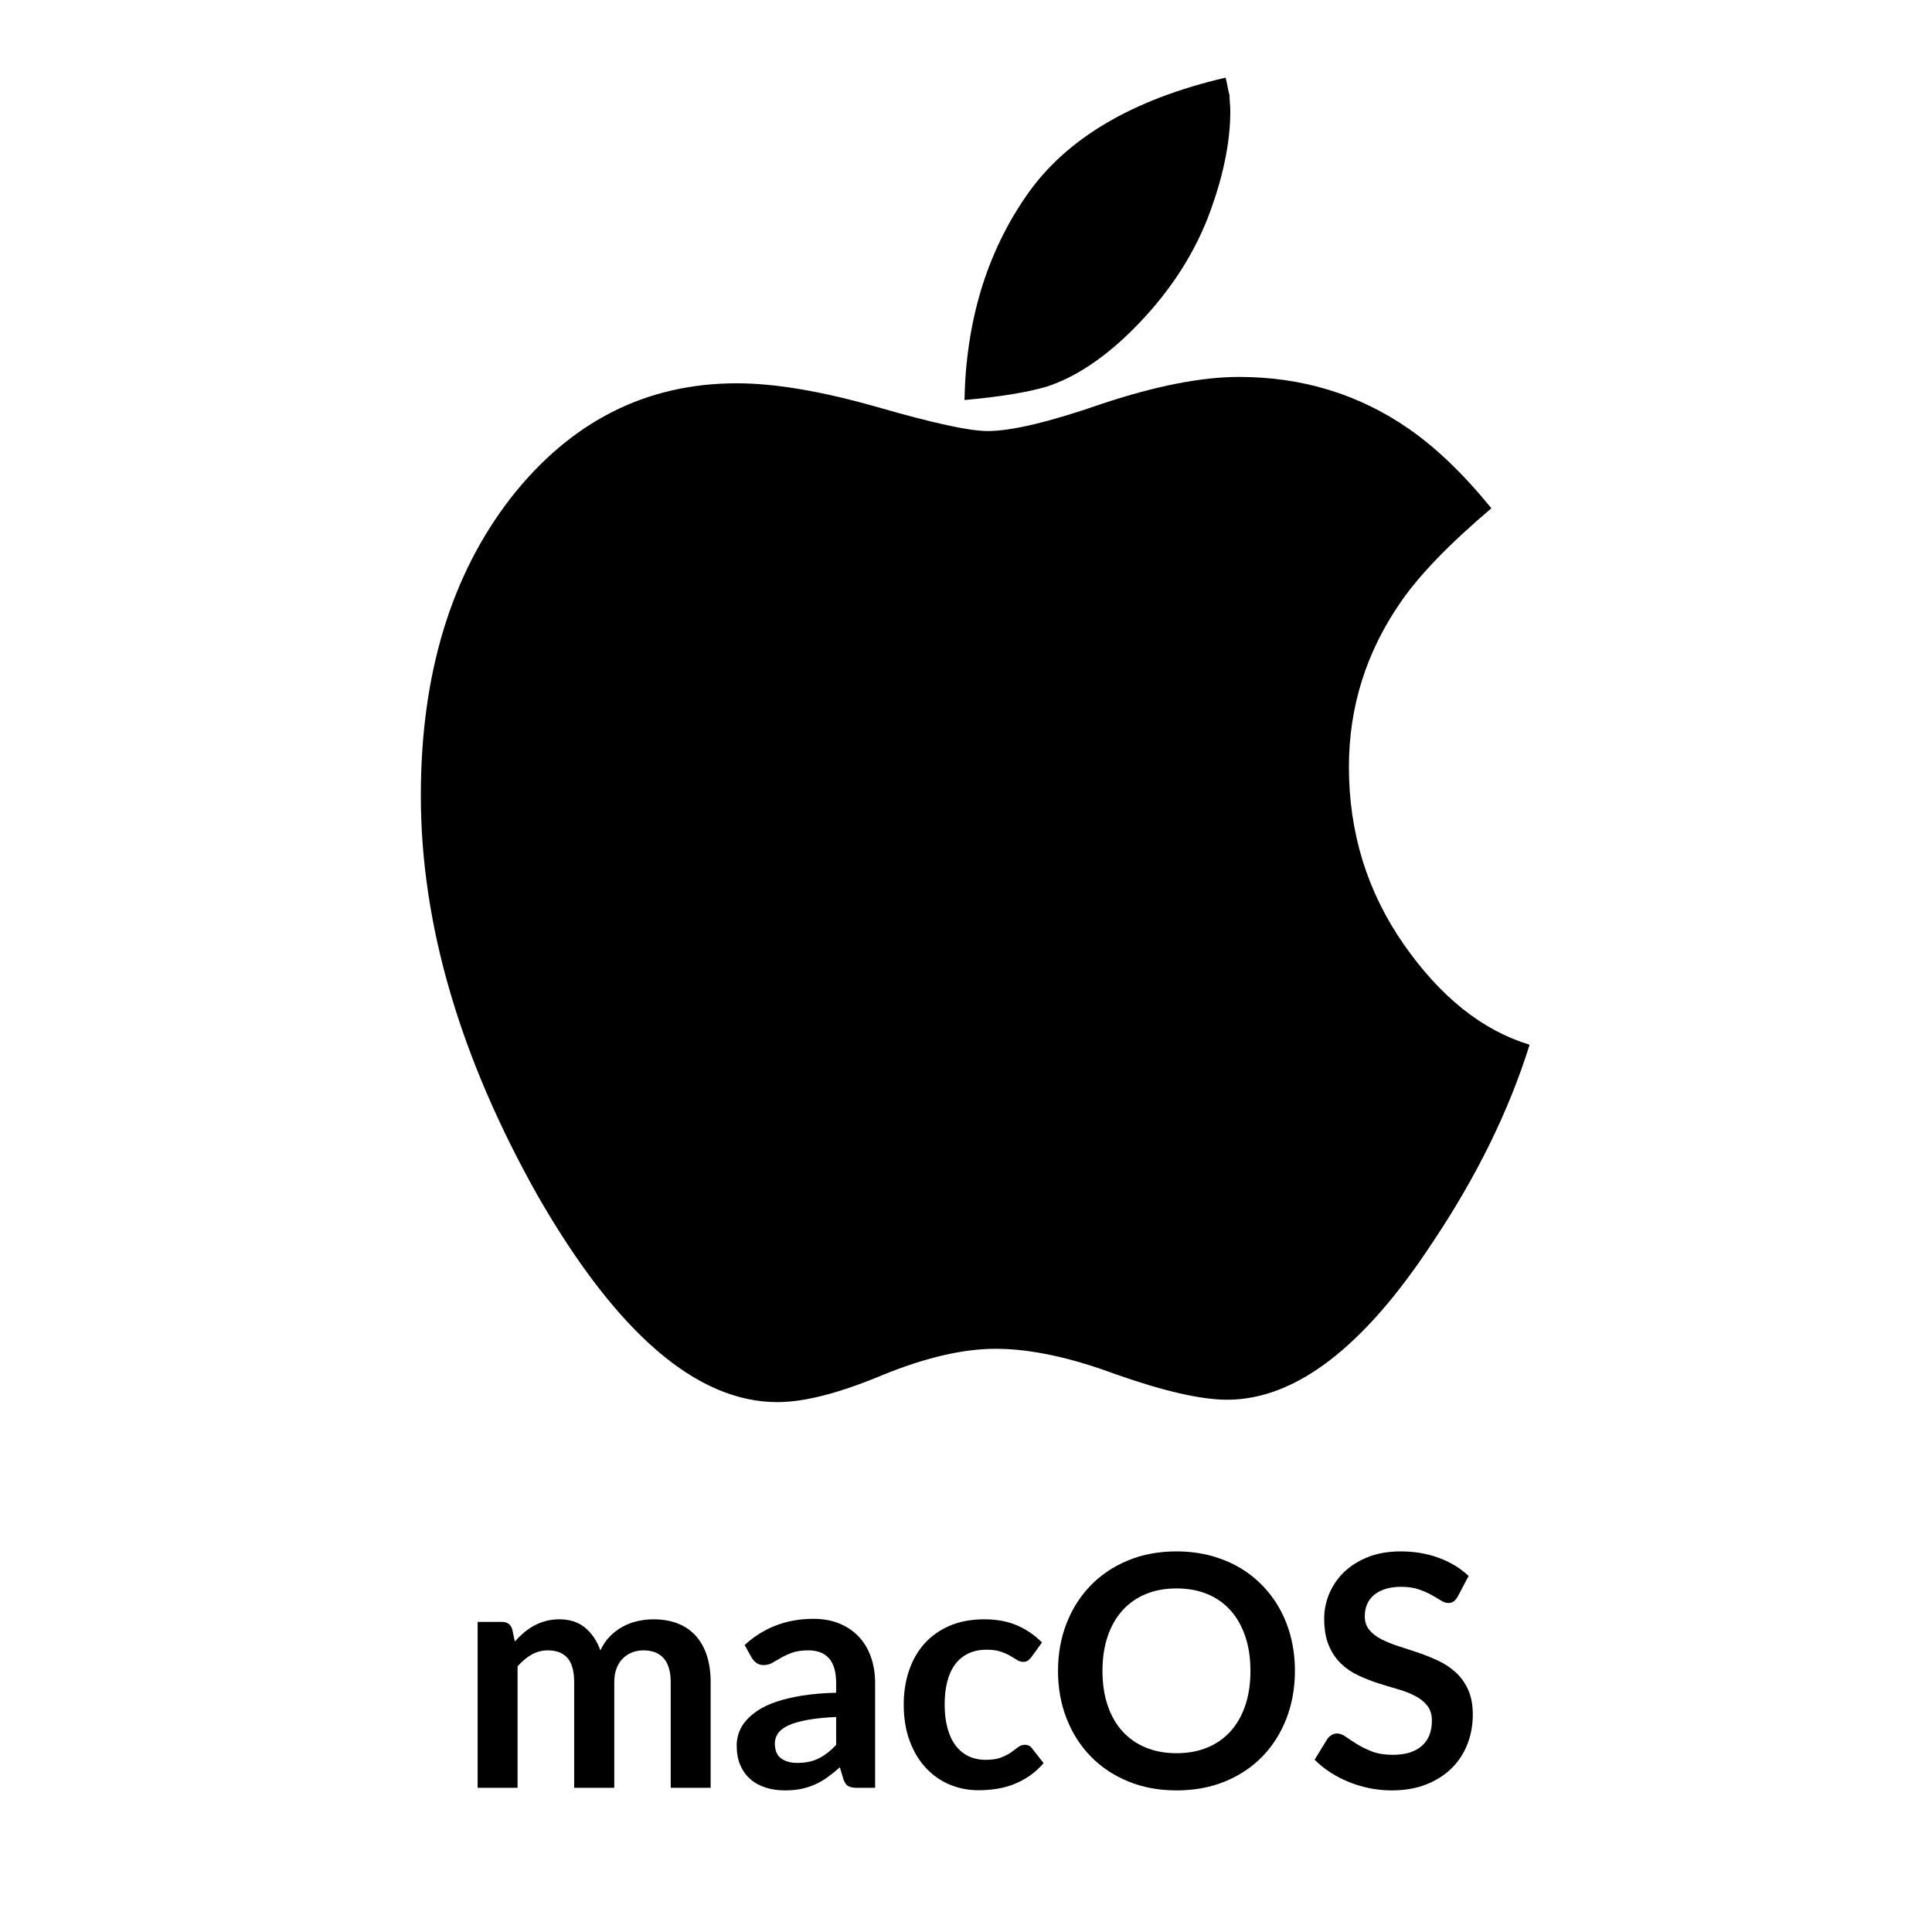
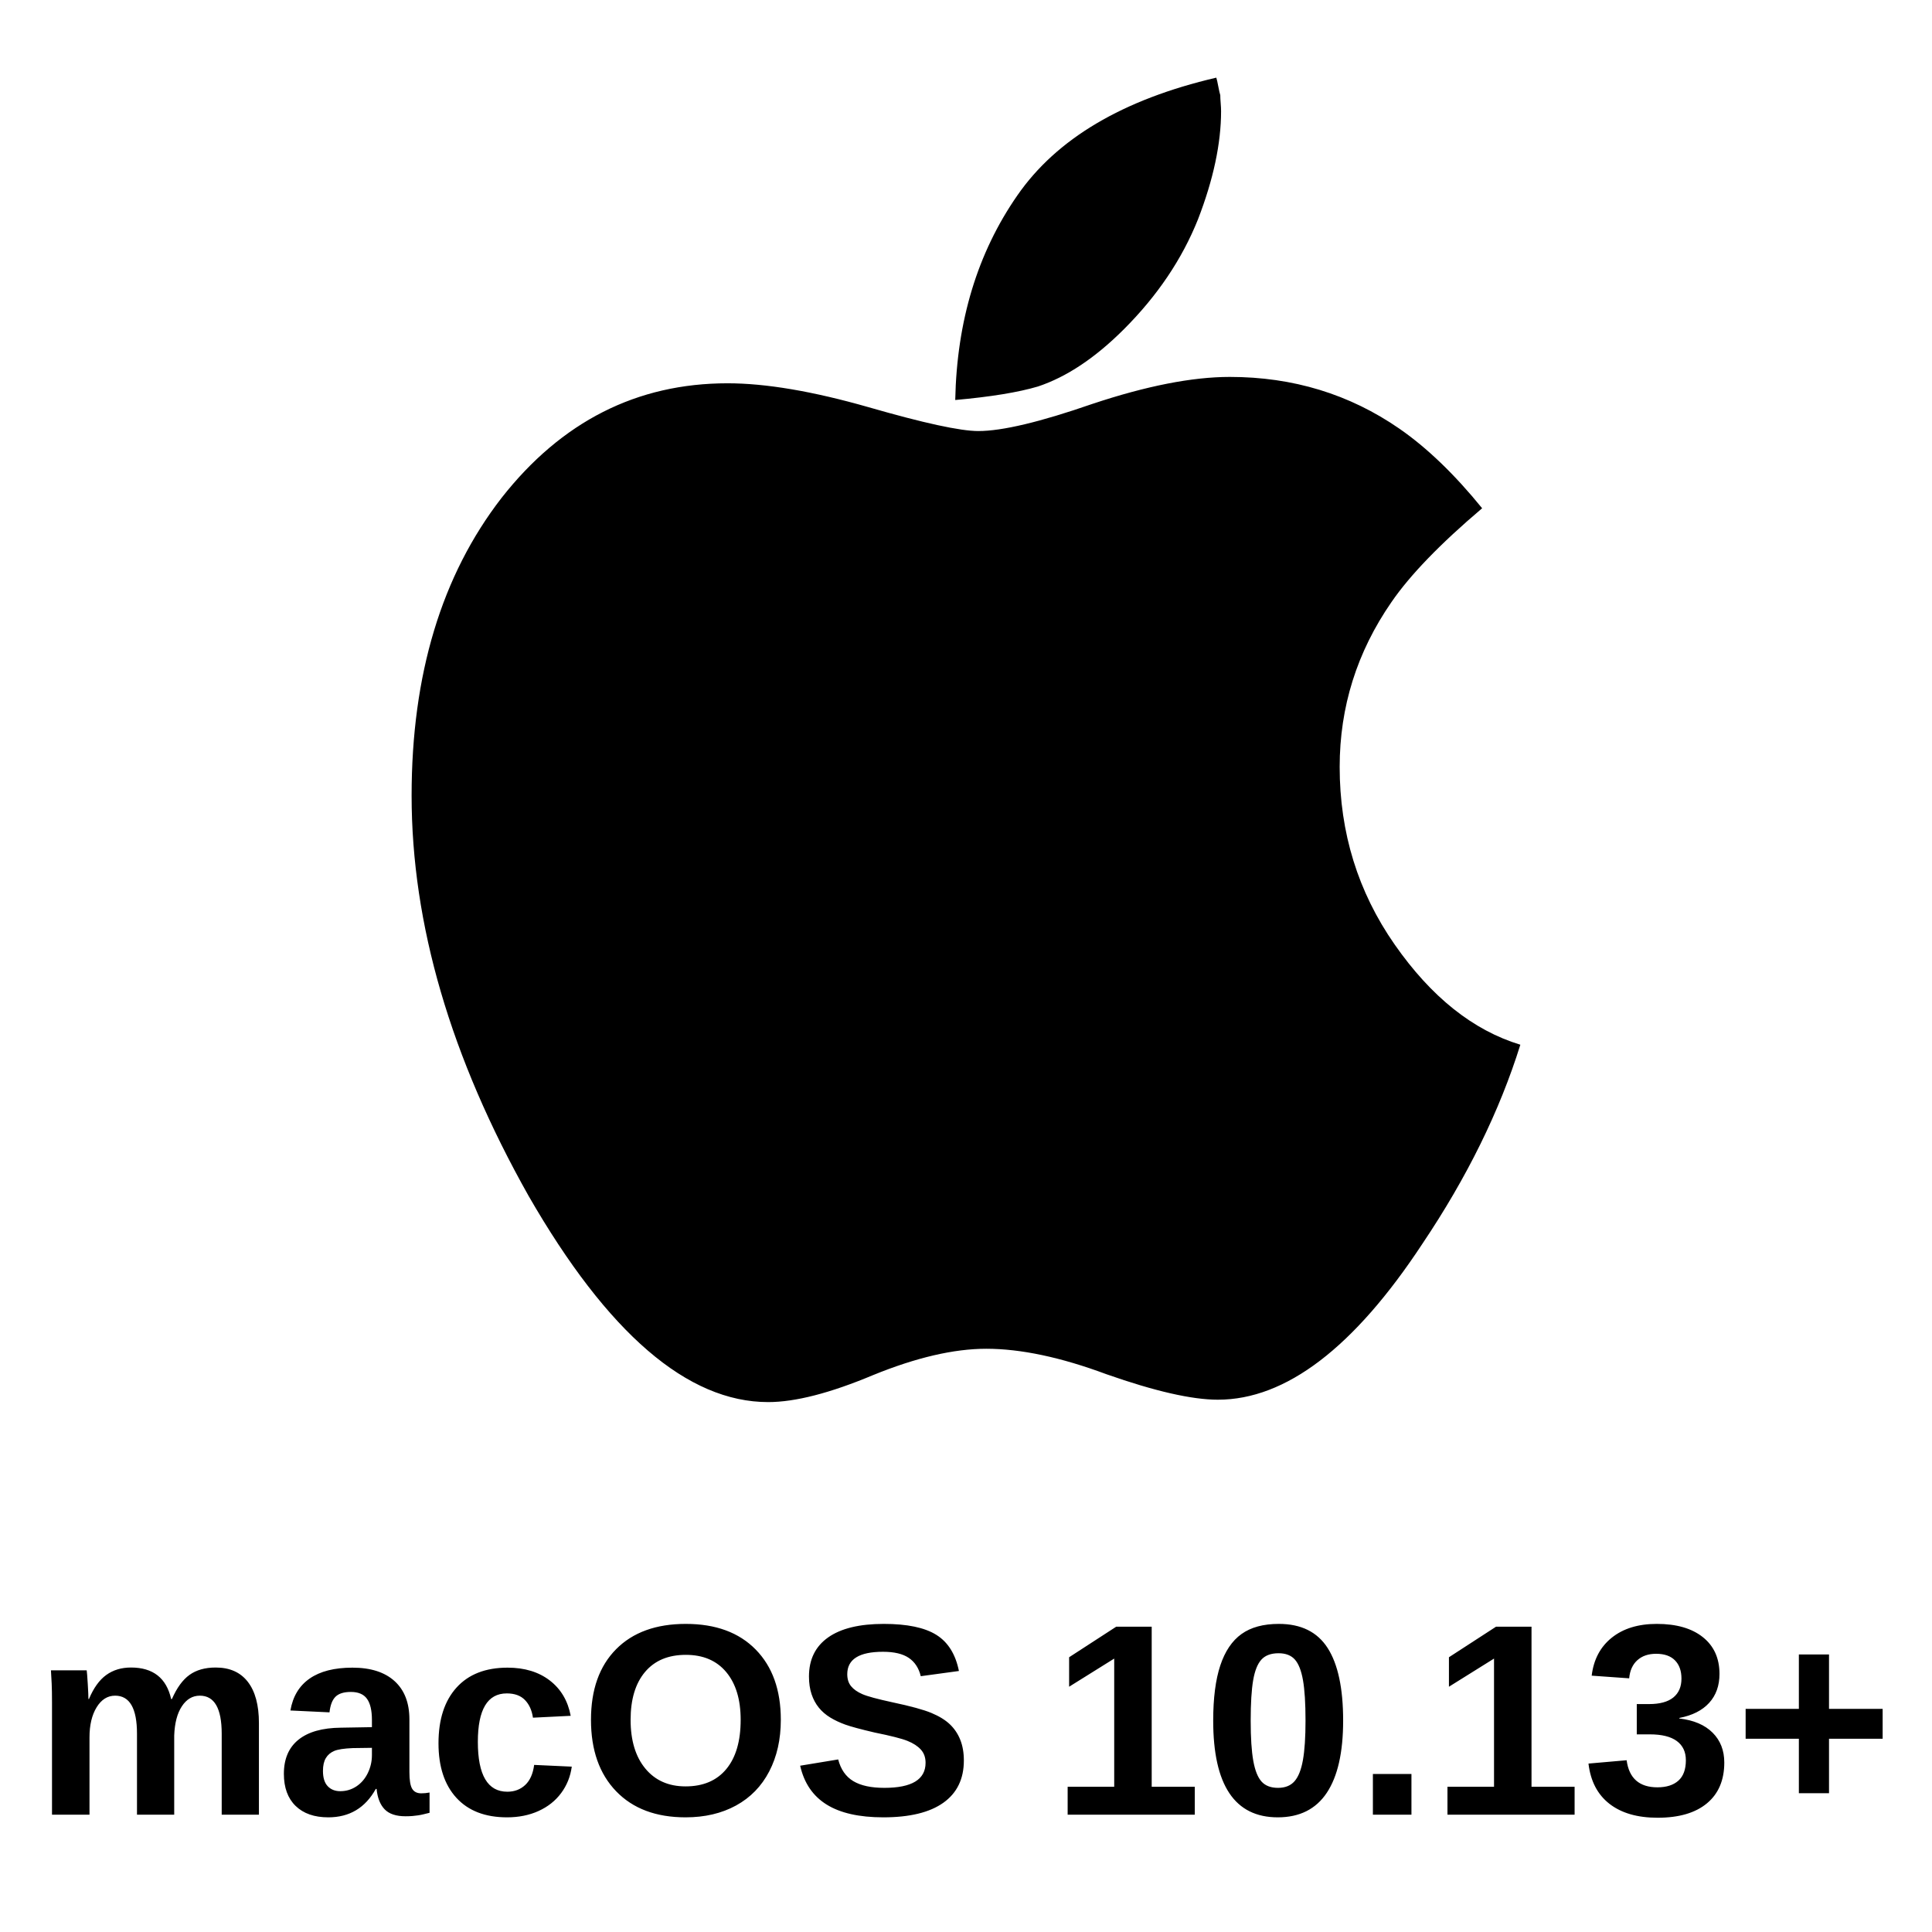
- <svg xmlns="http://www.w3.org/2000/svg" width="100%" height="100%" viewBox="0 0 7467 7467" version="1.1" xml:space="preserve" style="fill-rule:evenodd;clip-rule:evenodd;stroke-linejoin:round;stroke-miterlimit:1.414;">
-   <text x="1769.74px" y="6909.74px" style="font-family:'Lato-Bold', 'Lato', sans-serif;font-weight:700;font-size:1250px;">mac<tspan x="4042.24px " y="6909.74px ">O</tspan>S</text>
-   <path d="M5911.74,4037.8c-79.984,256.357 -206.111,512.713 -378.383,769.07c-264.559,401.967 -528.094,602.95 -790.603,602.95c-100.492,0 -244.051,-32.813 -430.679,-98.441c-176.373,-65.627 -331.212,-98.441 -464.518,-98.441c-125.102,0 -270.712,33.84 -436.831,101.518c-166.119,69.729 -301.475,104.593 -406.069,104.593c-311.729,0 -620.382,-265.585 -925.959,-796.756c-301.476,-535.272 -452.213,-1051.06 -452.213,-1547.37c0,-467.595 115.873,-851.104 347.619,-1150.53c231.746,-295.323 522.967,-442.984 873.663,-442.984c147.661,0 329.162,30.762 544.501,92.288c213.289,61.526 354.798,92.288 424.527,92.288c92.288,0 238.924,-34.864 439.907,-104.593c209.187,-69.729 386.586,-104.594 532.196,-104.594c244.052,0 462.467,66.653 655.247,199.958c106.645,73.831 213.289,176.374 319.933,307.628c-162.017,137.407 -278.916,258.408 -350.695,363.001c-133.306,192.78 -199.958,405.043 -199.958,636.79c0,254.305 70.754,482.975 212.263,686.009c141.509,203.035 303.526,332.238 486.052,387.611Zm-1156.68,-3608.47c0,125.102 -29.737,264.56 -89.212,418.373c-61.525,153.814 -156.89,295.323 -286.094,424.527c-110.746,110.746 -221.492,184.576 -332.238,221.492c-75.881,22.559 -182.525,39.991 -319.933,52.297c6.153,-305.577 86.136,-569.112 239.95,-790.604c151.763,-219.441 408.12,-371.204 769.07,-455.289c2.05,6.153 4.614,17.432 7.69,33.839c3.077,16.407 5.64,27.687 7.691,33.839c0,8.204 0.513,18.458 1.538,30.763c1.025,12.305 1.538,22.559 1.538,30.763Z" style="fill-rule:nonzero;" />
+ <svg xmlns="http://www.w3.org/2000/svg" width="100%" height="100%" viewBox="0 0 129638 129638" version="1.1" xml:space="preserve" style="fill-rule:evenodd;clip-rule:evenodd;stroke-linejoin:round;stroke-miterlimit:2;">
+   <g>
+     <g>
+       <text x="2209.7px" y="121765px" style="font-family:'Arial-BoldMT', 'Arial', sans-serif;font-weight:700;font-size:18333.3px;">macOS 10.13+</text>
+     </g>
+   </g>
+   <path d="M102016,70100.8c-1388.61,4450.62 -3578.32,8901.25 -6569.17,13351.9c-4593.04,6978.58 -9168.29,10467.9 -13725.8,10467.9c-1744.65,0 -4237,-569.671 -7477.08,-1709.05c-3062.03,-1139.36 -5750.21,-1709.05 -8064.54,-1709.05c-2171.91,0 -4699.88,587.5 -7583.88,1762.47c-2884.01,1210.57 -5233.96,1815.85 -7049.79,1815.85c-5411.96,0 -10770.5,-4610.83 -16075.7,-13832.6c-5233.96,-9292.92 -7850.92,-18247.6 -7850.92,-26864.1c0,-8117.96 2011.69,-14776.1 6035.04,-19974.5c4023.37,-5127.12 9079.29,-7690.71 15167.8,-7690.71c2563.56,0 5714.62,534.063 9453.17,1602.23c3702.93,1068.16 6159.71,1602.22 7370.25,1602.22c1602.22,-0 4147.99,-605.279 7637.29,-1815.85c3631.72,-1210.58 6711.58,-1815.87 9239.5,-1815.87c4237,0 8028.96,1157.17 11375.8,3471.49c1851.48,1281.79 3702.93,3062.05 5554.38,5340.75c-2812.8,2385.54 -4842.29,4486.25 -6088.46,6302.08c-2314.34,3346.88 -3471.49,7032 -3471.49,11055.4c-0,4415 1228.37,8385 3685.12,11909.9c2456.75,3524.91 5269.54,5768.04 8438.42,6729.38l0,0.088l-0.004,0.091Zm-20081.2,-62647.1c0,2171.91 -516.271,4593.04 -1548.82,7263.42c-1068.14,2670.38 -2723.78,5127.12 -4966.92,7370.25c-1922.67,1922.67 -3845.35,3204.45 -5768.04,3845.35c-1317.38,391.645 -3168.84,694.287 -5554.42,907.933c106.825,-5305.17 1495.42,-9880.42 4165.8,-13725.8c2634.78,-3809.74 7085.42,-6444.5 13351.9,-7904.33c35.591,106.82 80.104,302.637 133.508,587.483c53.421,284.842 97.917,480.675 133.525,587.483c0,142.429 8.904,320.45 26.7,534.079c17.796,213.63 26.704,391.65 26.704,534.08l0.042,0.008Z" style="fill-rule:nonzero;" />
</svg>
